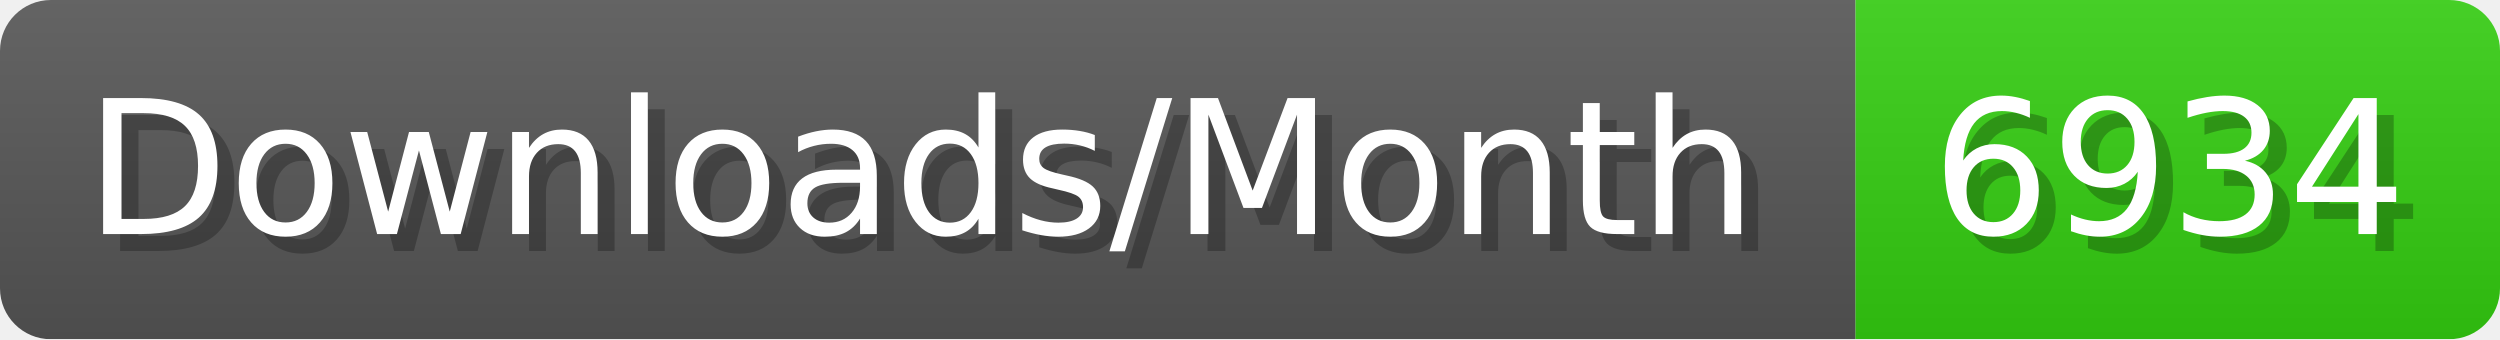
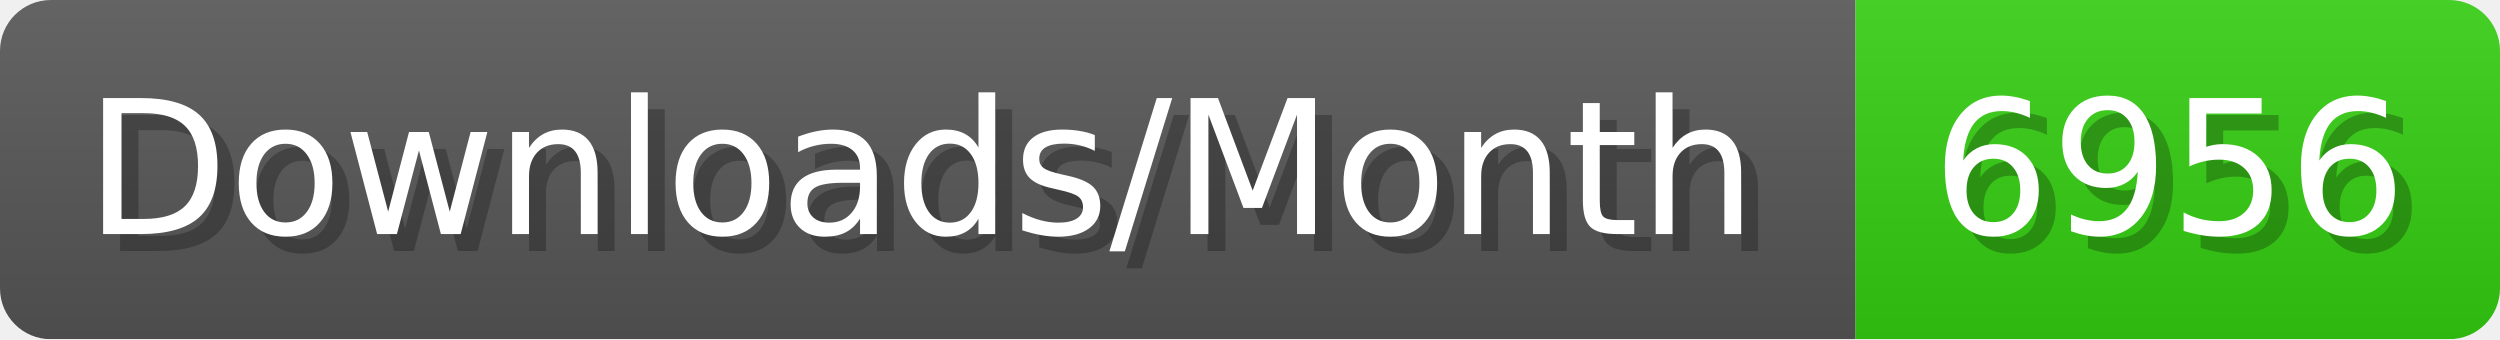
- <svg xmlns="http://www.w3.org/2000/svg" width="147.4" height="20" viewBox="0 0 1474 200" role="img" aria-label="Downloads/Month: 6934">
+ <svg xmlns="http://www.w3.org/2000/svg" width="147.4" height="20" viewBox="0 0 1474 200" role="img" aria-label="Downloads/Month: 6956">
  <linearGradient id="YlXUI" x2="0" y2="100%">
    <stop offset="0" stop-opacity=".1" stop-color="#EEE" />
    <stop offset="1" stop-opacity=".1" />
  </linearGradient>
  <mask id="JHhop">
    <rect width="1474" height="200" rx="30" fill="#FFF" />
  </mask>
  <g mask="url(#JHhop)">
    <rect width="1094" height="200" fill="#555" />
    <rect width="380" height="200" fill="#3C1" x="1094" />
    <rect width="1474" height="200" fill="url(#YlXUI)" />
  </g>
  <g aria-hidden="true" fill="#fff" text-anchor="start" font-family="Verdana,DejaVu Sans,sans-serif" font-size="110">
    <text x="60" y="148" textLength="994" fill="#000" opacity="0.25">Downloads/Month</text>
    <text x="50" y="138" textLength="994">Downloads/Month</text>
-     <text x="1149" y="148" textLength="280" fill="#000" opacity="0.25">6934</text>
-     <text x="1139" y="138" textLength="280">6934</text>
+     <text x="1149" y="148" textLength="280" fill="#000" opacity="0.25">6956</text>
+     <text x="1139" y="138" textLength="280">6956</text>
  </g>
</svg>
